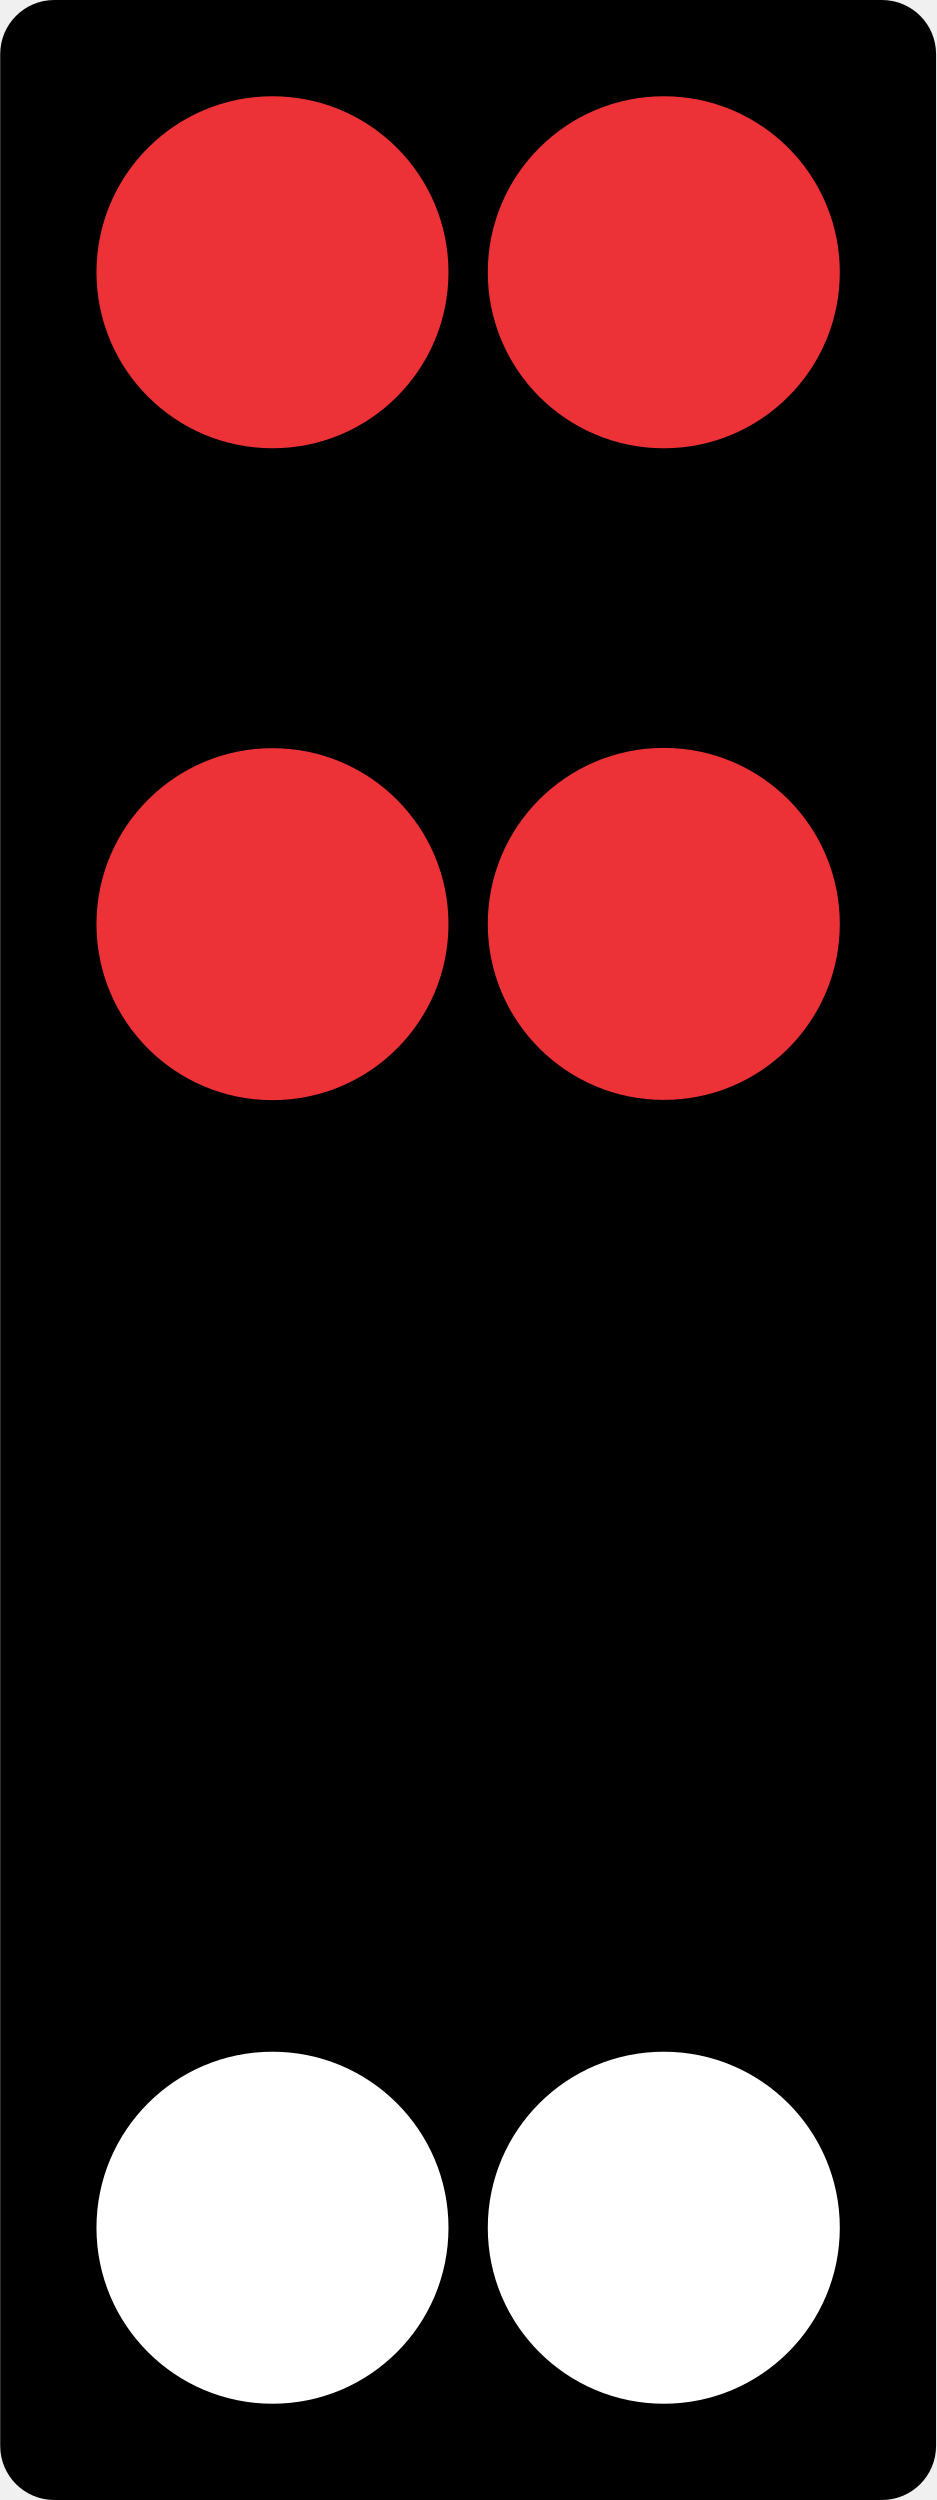
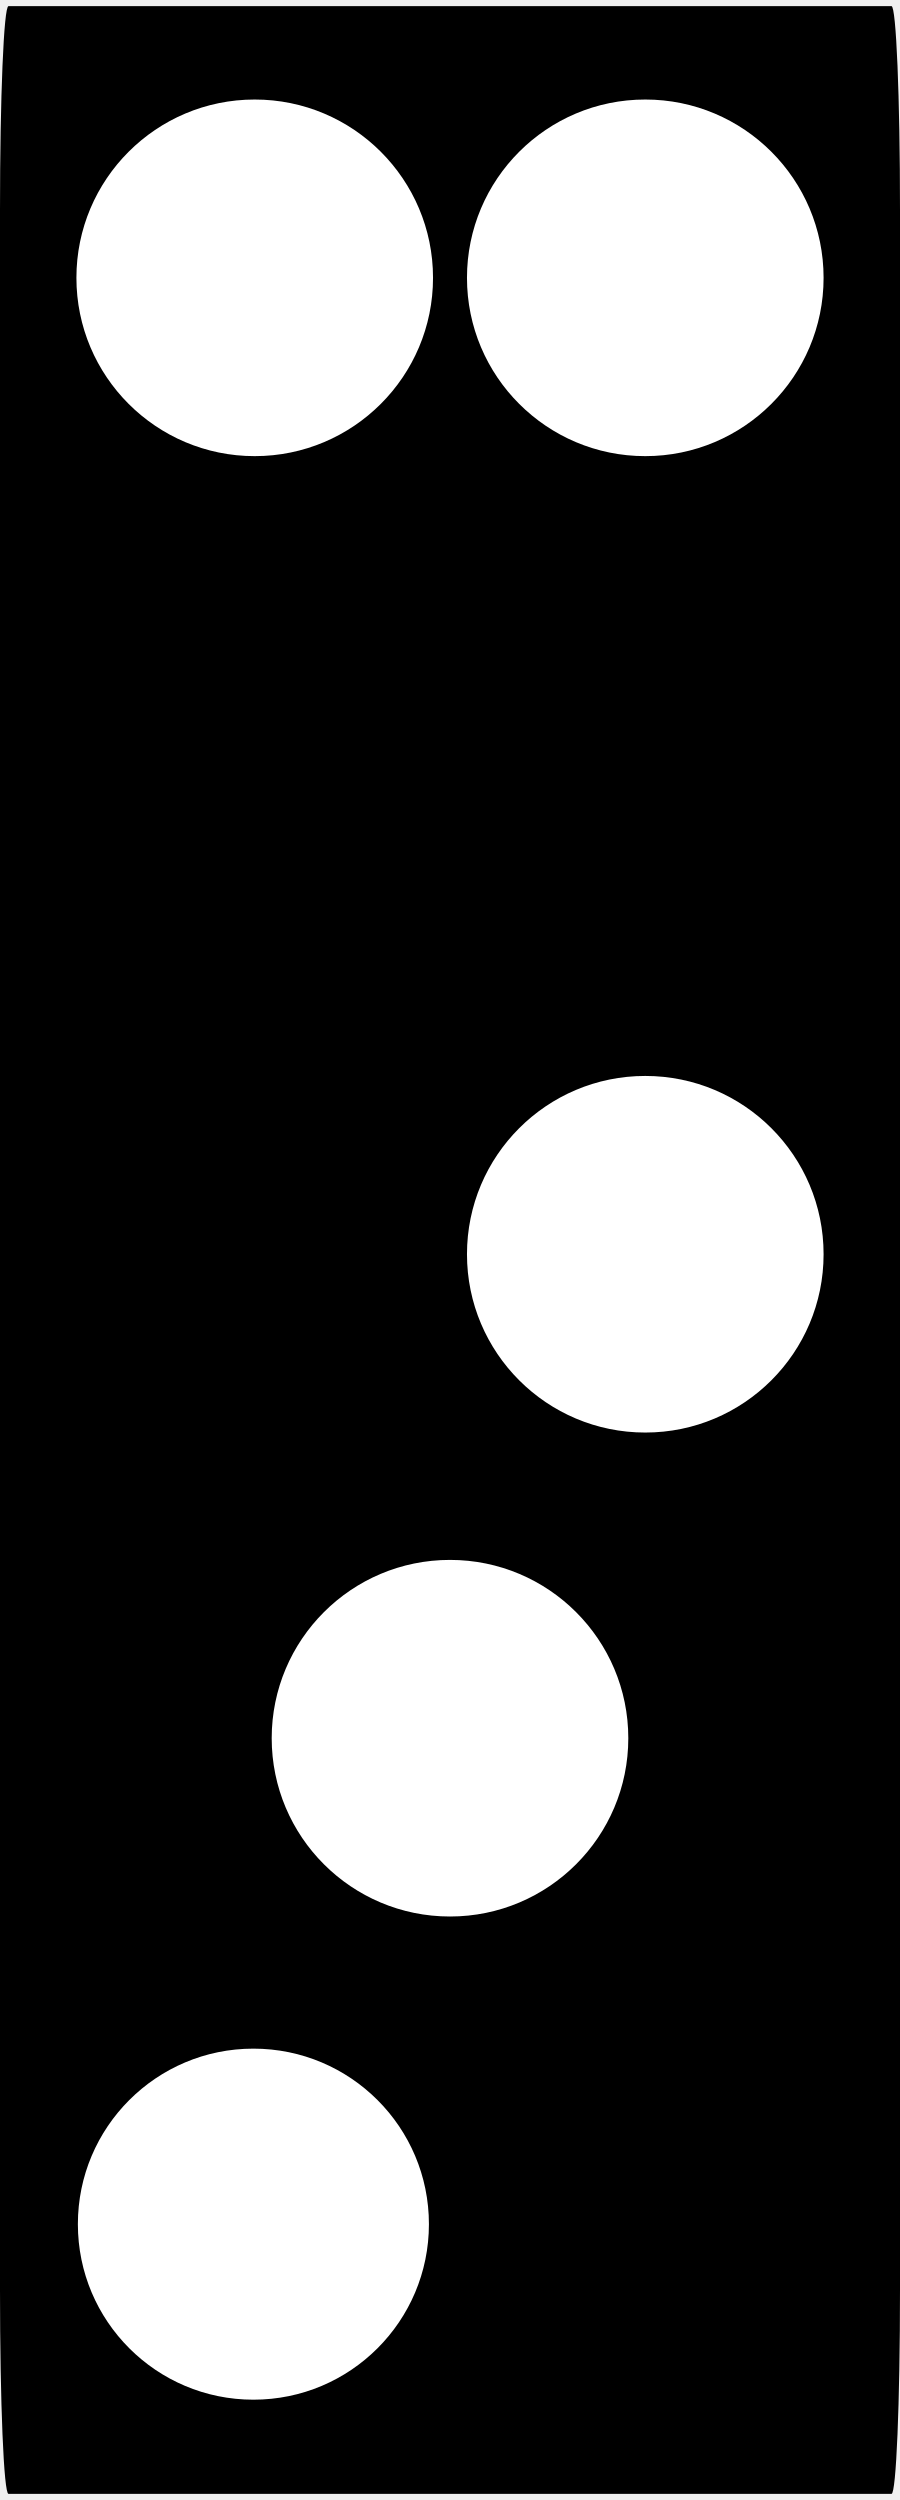
- <svg xmlns="http://www.w3.org/2000/svg" xml:space="preserve" width="0.382in" height="1.02in" version="1.1" style="shape-rendering:geometricPrecision; text-rendering:geometricPrecision; image-rendering:optimizeQuality; fill-rule:evenodd; clip-rule:evenodd" viewBox="0 0 16.43 43.89">
+ <svg xmlns="http://www.w3.org/2000/svg" xml:space="preserve" width="36px" height="100px" version="1.1" style="shape-rendering:geometricPrecision; text-rendering:geometricPrecision; image-rendering:optimizeQuality; fill-rule:evenodd; clip-rule:evenodd" viewBox="0 0 1.06 2.93">
  <defs>
    <style type="text/css">
   
    .fil0 {fill:black}
-     .fil2 {fill:#ED3237}
    .fil1 {fill:white}
   
  </style>
  </defs>
  <g id="Layer_x0020_1">
-     <g id="_2141624074192">
-       <rect class="fil0" x="-0" width="16.43" height="43.89" rx="0.95" ry="0.95" />
-       <circle class="fil1" cx="4.78" cy="39.11" r="3.09" />
-       <circle class="fil1" cx="11.65" cy="39.11" r="3.09" />
-       <circle class="fil2" transform="matrix(1.009E-14 -0.380977 -0.380977 -1.009E-14 4.77987 16.2245)" r="8.11" />
-       <circle class="fil2" transform="matrix(1.009E-14 -0.380977 -0.380977 -1.009E-14 4.77987 4.77982)" r="8.11" />
-       <circle class="fil2" cx="11.65" cy="16.22" r="3.09" />
-       <circle class="fil2" cx="11.65" cy="4.78" r="3.09" />
+     <g id="_2339823373712">
+       <rect class="fil0" width="1.06" height="2.93" rx="0.01" ry="0.24" />
+       <circle class="fil1" cx="0.3" cy="0.32" r="0.21" />
+       <circle class="fil1" cx="0.76" cy="0.32" r="0.21" />
+       <circle class="fil1" transform="matrix(3.29825E-15 0.124536 -0.124535 3.29827E-15 0.298449 2.61235)" r="1.66" />
+       <circle class="fil1" cx="0.76" cy="1.47" r="0.21" />
+       <circle class="fil1" cx="0.53" cy="2.04" r="0.21" />
    </g>
  </g>
</svg>
